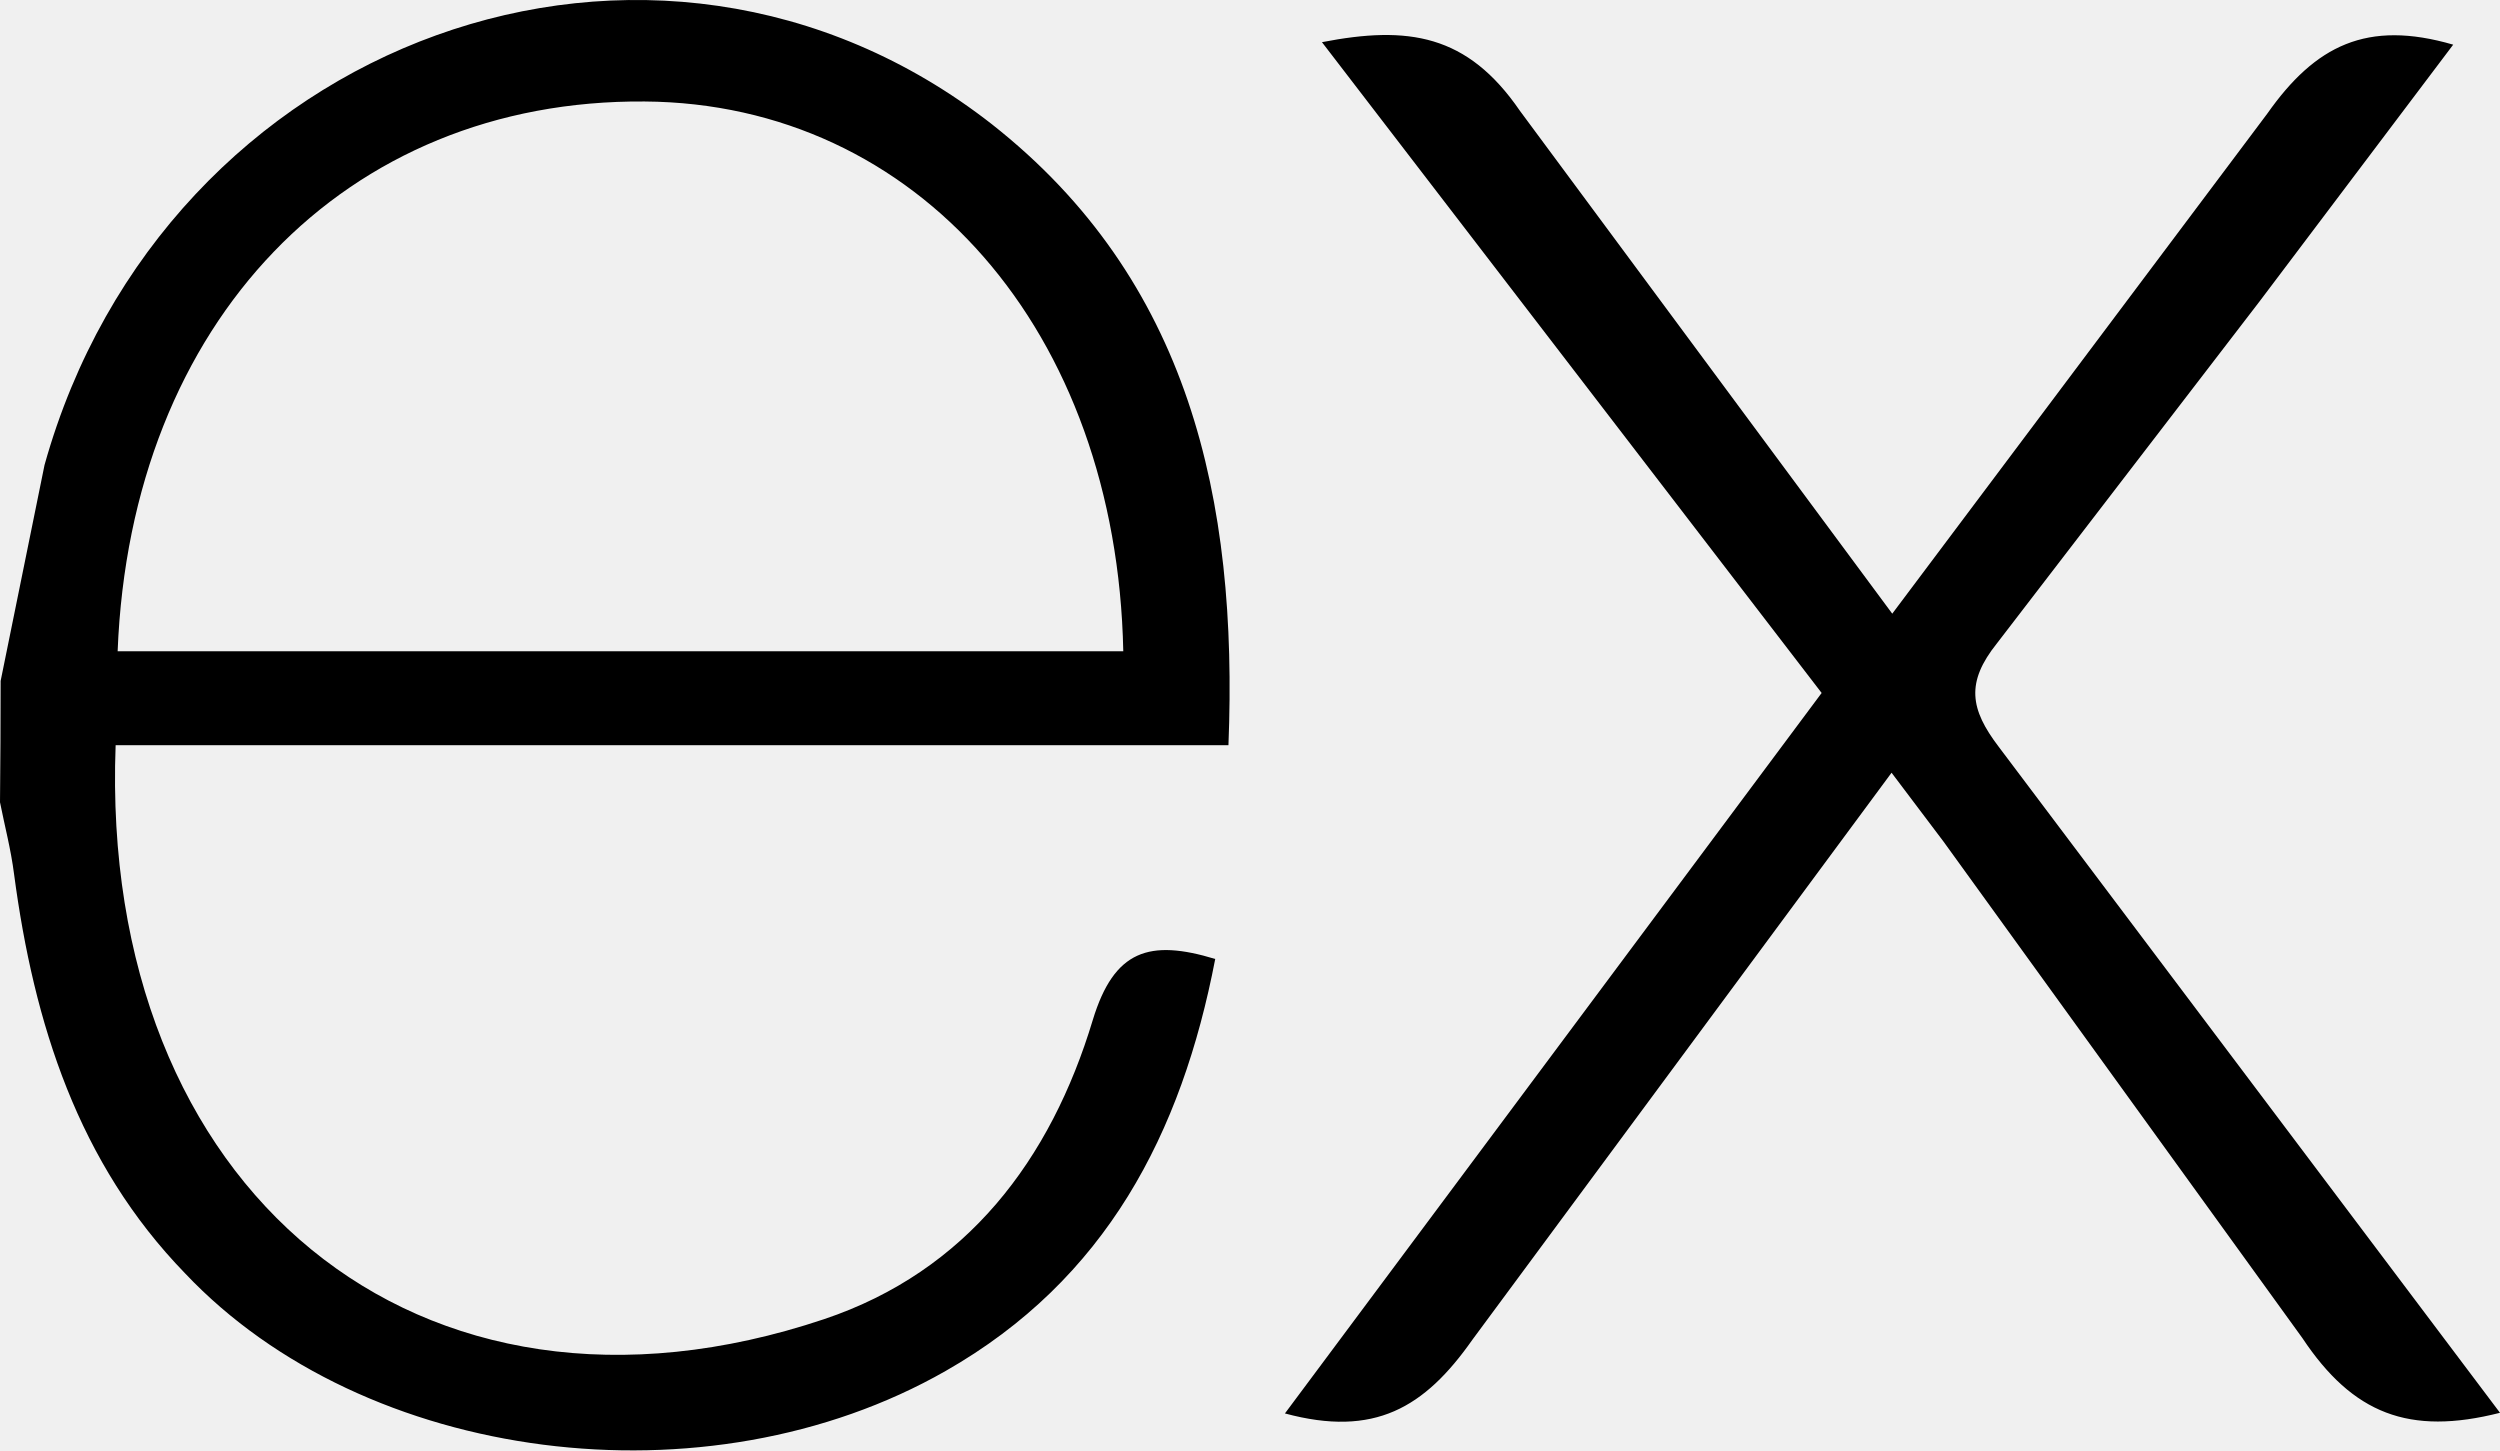
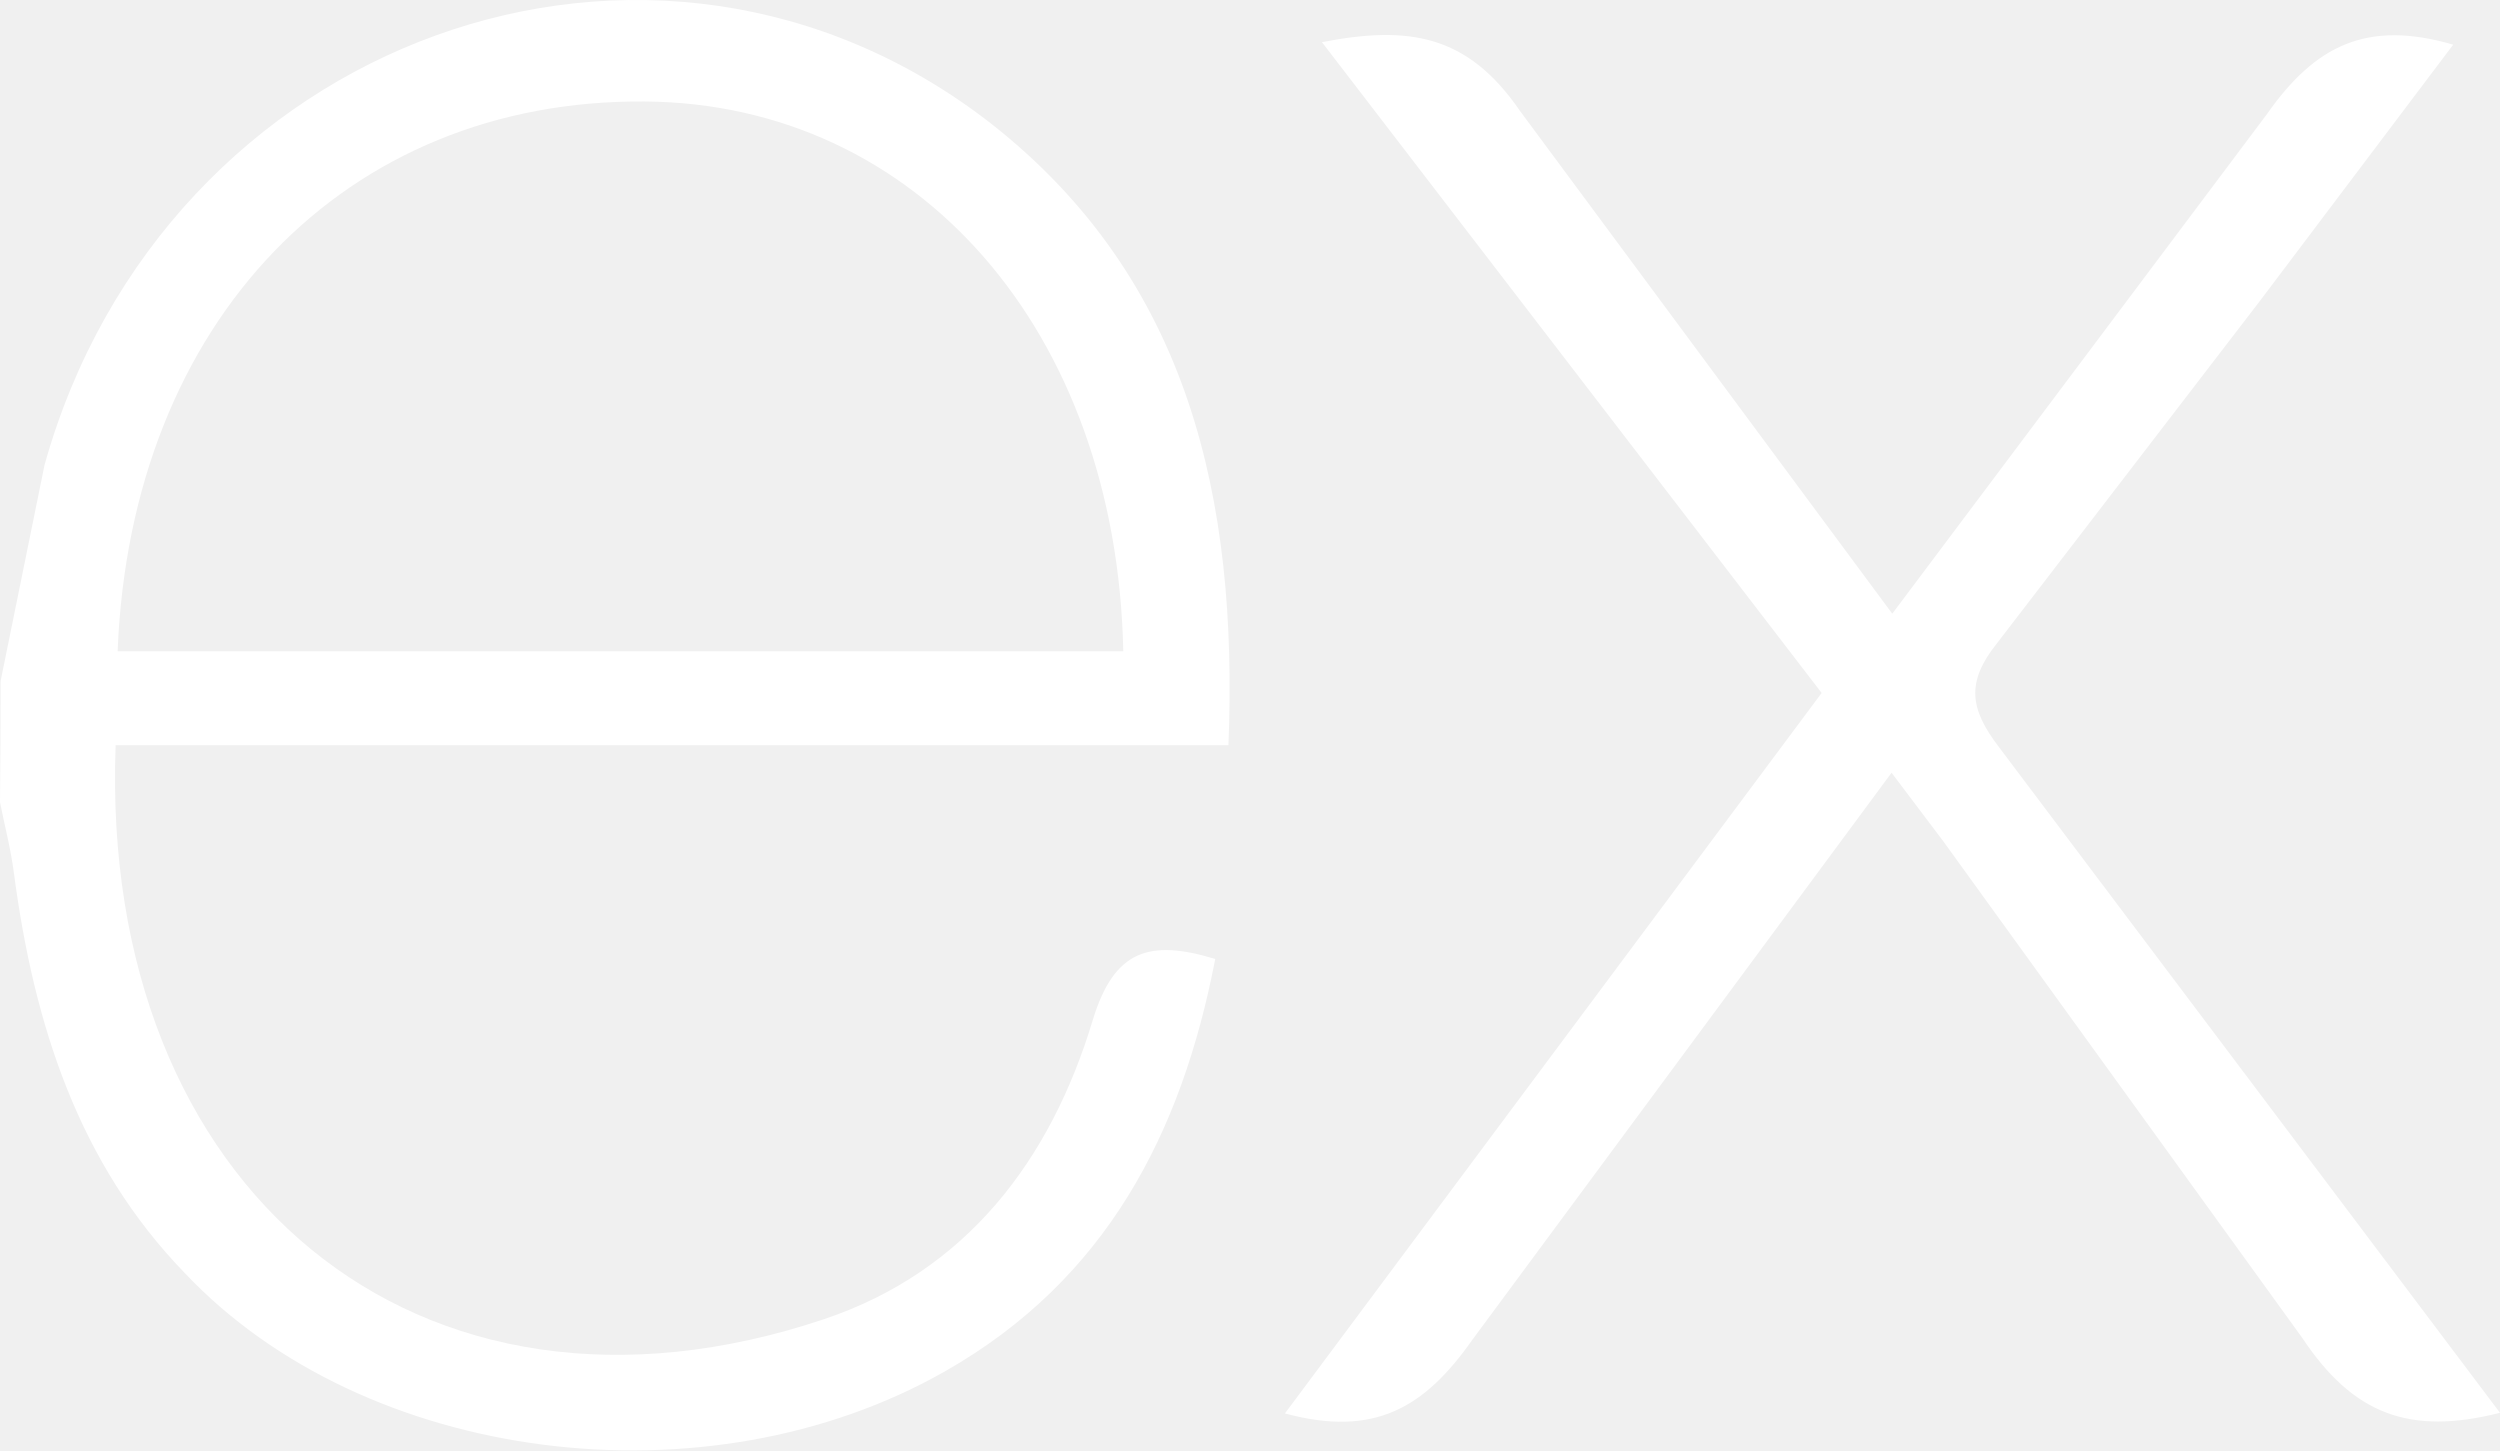
- <svg xmlns="http://www.w3.org/2000/svg" viewBox="0 0 1333.33 773.55" shape-rendering="geometricPrecision" text-rendering="geometricPrecision" image-rendering="optimizeQuality" fill-rule="evenodd" clip-rule="evenodd">
+ <svg xmlns="http://www.w3.org/2000/svg" fill="#fff" viewBox="0 0 1333.33 773.55" shape-rendering="geometricPrecision" text-rendering="geometricPrecision" image-rendering="optimizeQuality" fill-rule="evenodd" clip-rule="evenodd">
  <path d="M1333.33 753.49c-48.5 12.33-78.5.54-105.41-39.87L1036.5 448.79l-27.67-36.67L785.29 714.5c-25.54 36.38-52.33 52.2-100 39.33l286.25-384.25-266.5-347.09c45.83-8.91 77.5-4.38 105.62 36.67l198.54 268.13 200-266.67c25.62-36.38 53.17-50.2 99.17-36.8l-103.33 137-140 182.29c-16.67 20.83-14.38 35.09.96 55.2l267.33 355.18zM.34 363.16l23.41-115.17c63.75-227.92 325-322.63 505.17-181.8 105.29 82.83 131.46 200 126.25 331.25H61.67C52.76 633.69 222.8 776.27 439.58 703.53c76.04-25.54 120.83-85.09 143.25-159.58 11.38-37.33 30.2-43.17 65.29-32.5-17.91 93.17-58.33 171-143.75 219.71-127.62 72.91-309.8 49.33-405.62-52C41.66 620.36 18.08 545.87 7.5 466.2c-1.67-13.17-5-25.71-7.5-38.33.22-21.56.34-43.11.34-64.67v-.04zm62.41-15.83h536.33c-3.5-170.83-109.87-292.17-255.25-293.2-159.58-1.25-274.17 117.2-281.09 293.2h.01z" fill-rule="nonzero" />
</svg>
